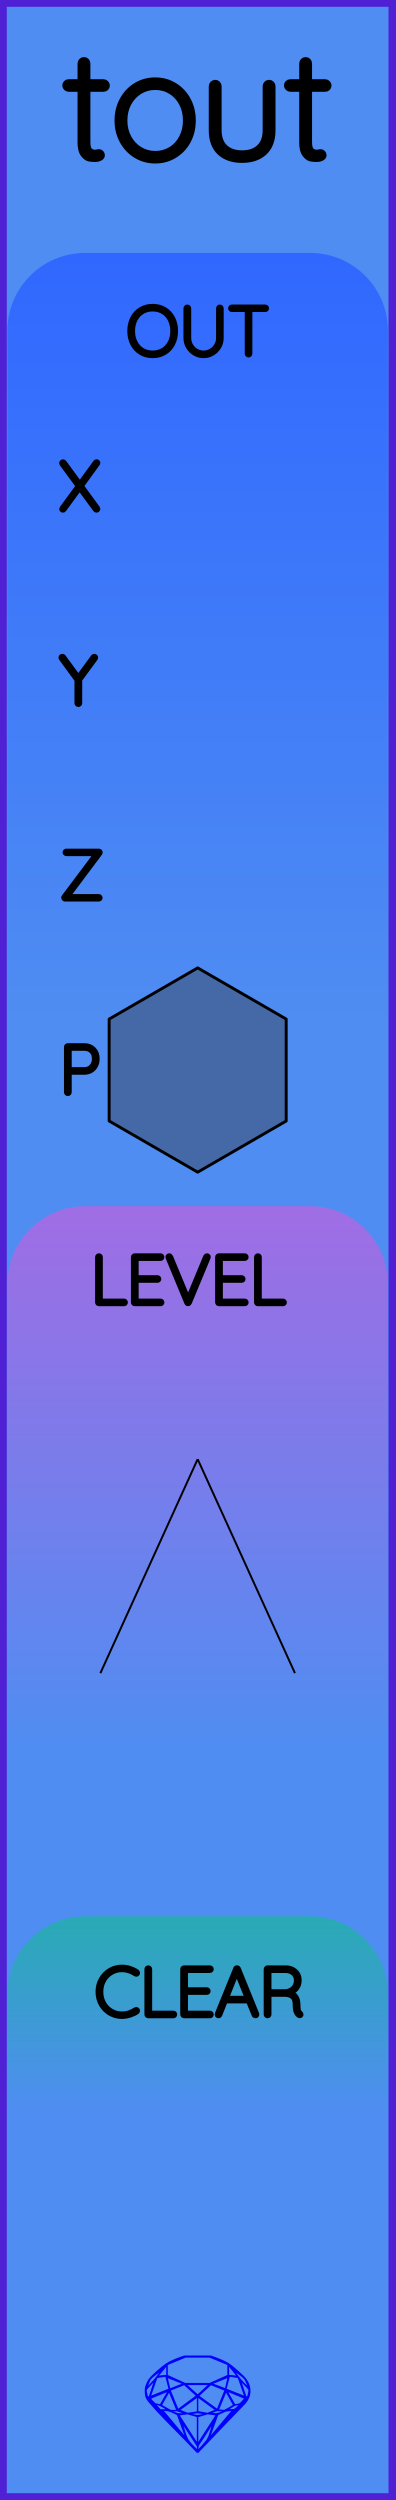
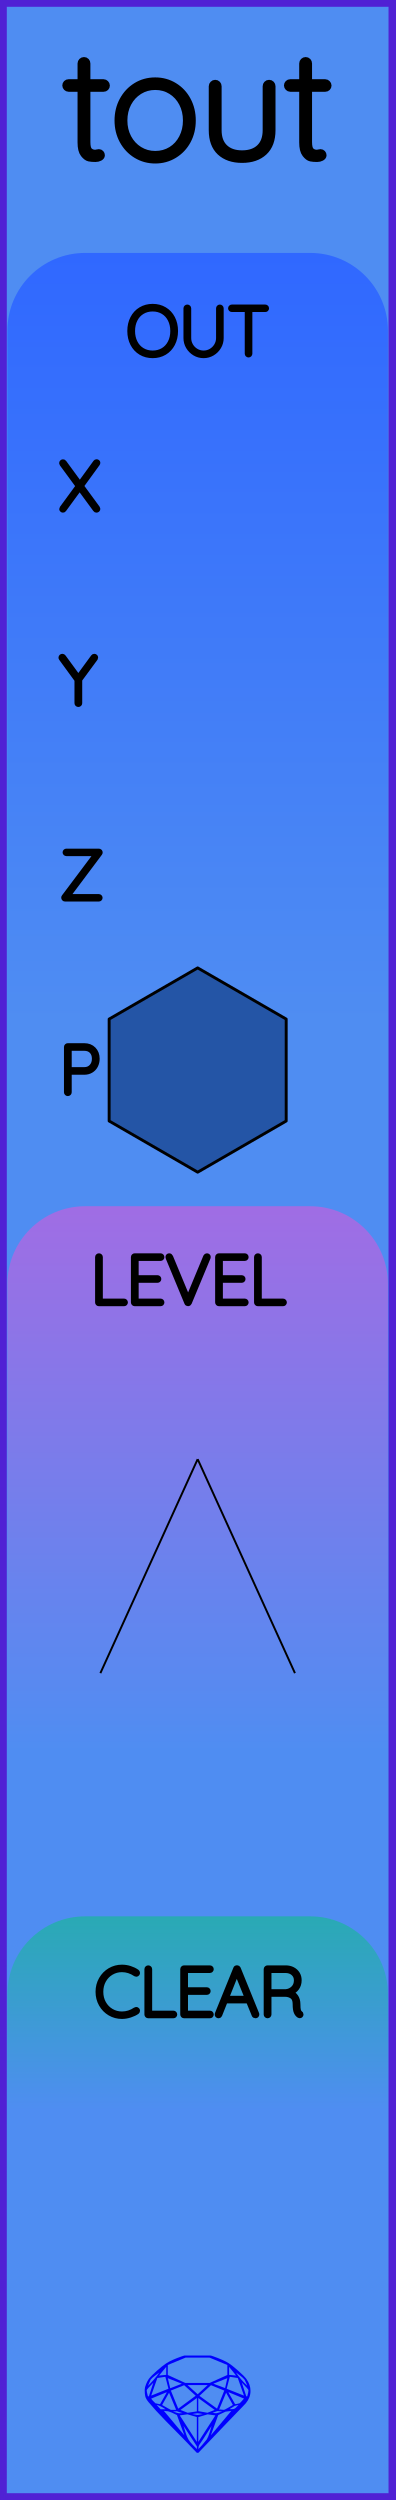
<svg xmlns="http://www.w3.org/2000/svg" width="20.32mm" height="128.50mm" viewBox="0 0 20.32 128.50">
  <g id="PanelLayer">
    <defs>
      <linearGradient id="gradient_io" x1="0" y1="13" x2="0" y2="52.6" gradientUnits="userSpaceOnUse">
        <stop style="stop-color:#3068ff;stop-opacity:1;" offset="0" />
        <stop style="stop-color:#4f8df2;stop-opacity:1;" offset="1" />
      </linearGradient>
      <linearGradient id="gradient_level" x1="0" y1="62" x2="0" y2="90" gradientUnits="userSpaceOnUse">
        <stop style="stop-color:#a06de4;stop-opacity:1;" offset="0" />
        <stop style="stop-color:#4f8df2;stop-opacity:1;" offset="1" />
      </linearGradient>
      <linearGradient id="gradient_clear" x1="0" y1="98.5" x2="0" y2="108.5" gradientUnits="userSpaceOnUse">
        <stop style="stop-color:#29aab4;stop-opacity:1;" offset="0" />
        <stop style="stop-color:#4f8df2;stop-opacity:1;" offset="1" />
      </linearGradient>
    </defs>
    <rect id="border_rect" width="20.32" height="128.5" x="0" y="0" style="display:inline;fill:#4f8df2;fill-opacity:1;fill-rule:nonzero;stroke:#5021d4;stroke-width:0.7;stroke-linecap:round;stroke-linejoin:round;stroke-dasharray:none;stroke-opacity:1;image-rendering:auto" />
    <path id="model_name" d="M5.472 4.395Q5.472 4.457 5.43 4.5Q5.387 4.542 5.325 4.542H4.471V7.305Q4.471 7.647 4.591 7.759Q4.712 7.872 4.898 7.872Q4.929 7.872 4.987 7.856Q5.045 7.841 5.084 7.841Q5.139 7.841 5.177 7.883Q5.216 7.926 5.216 7.981Q5.216 8.05 5.123 8.101Q5.03 8.151 4.906 8.151Q4.712 8.151 4.58 8.124Q4.448 8.097 4.304 7.915Q4.161 7.732 4.161 7.321V4.542H3.524Q3.47 4.542 3.423 4.496Q3.377 4.449 3.377 4.395Q3.377 4.333 3.419 4.29Q3.462 4.247 3.524 4.247H4.161V3.262Q4.161 3.2 4.207 3.153Q4.254 3.107 4.316 3.107Q4.386 3.107 4.428 3.153Q4.471 3.2 4.471 3.262V4.247H5.325Q5.379 4.247 5.426 4.294Q5.472 4.341 5.472 4.395ZM7.979 8.229Q7.444 8.229 7.005 7.961Q6.567 7.693 6.314 7.228Q6.062 6.762 6.062 6.195Q6.062 5.621 6.314 5.155Q6.567 4.69 7.001 4.422Q7.436 4.154 7.979 4.154Q8.515 4.154 8.953 4.422Q9.392 4.69 9.64 5.155Q9.888 5.621 9.888 6.195Q9.888 6.77 9.64 7.232Q9.392 7.693 8.953 7.961Q8.515 8.229 7.979 8.229ZM7.979 4.449Q7.529 4.449 7.16 4.678Q6.792 4.907 6.582 5.303Q6.373 5.699 6.373 6.195Q6.373 6.684 6.582 7.08Q6.792 7.476 7.16 7.705Q7.529 7.934 7.979 7.934Q8.437 7.934 8.802 7.709Q9.167 7.484 9.372 7.084Q9.578 6.684 9.578 6.195Q9.578 5.699 9.372 5.303Q9.167 4.907 8.802 4.678Q8.437 4.449 7.979 4.449ZM13.986 4.434V6.692Q13.986 7.429 13.571 7.814Q13.156 8.198 12.442 8.198Q11.728 8.198 11.316 7.814Q10.905 7.429 10.905 6.692V4.434Q10.905 4.372 10.952 4.325Q10.998 4.278 11.06 4.278Q11.13 4.278 11.173 4.325Q11.216 4.372 11.216 4.434V6.692Q11.216 7.274 11.541 7.589Q11.867 7.903 12.442 7.903Q13.024 7.903 13.35 7.589Q13.676 7.274 13.676 6.692V4.434Q13.676 4.372 13.719 4.325Q13.761 4.278 13.831 4.278Q13.901 4.278 13.944 4.325Q13.986 4.372 13.986 4.434ZM16.866 4.395Q16.866 4.457 16.823 4.5Q16.78 4.542 16.718 4.542H15.864V7.305Q15.864 7.647 15.985 7.759Q16.105 7.872 16.291 7.872Q16.322 7.872 16.381 7.856Q16.439 7.841 16.477 7.841Q16.532 7.841 16.571 7.883Q16.61 7.926 16.61 7.981Q16.61 8.05 16.516 8.101Q16.423 8.151 16.299 8.151Q16.105 8.151 15.973 8.124Q15.841 8.097 15.698 7.915Q15.554 7.732 15.554 7.321V4.542H14.918Q14.863 4.542 14.817 4.496Q14.77 4.449 14.77 4.395Q14.77 4.333 14.813 4.29Q14.855 4.247 14.918 4.247H15.554V3.262Q15.554 3.2 15.601 3.153Q15.647 3.107 15.709 3.107Q15.779 3.107 15.822 3.153Q15.864 3.2 15.864 3.262V4.247H16.718Q16.773 4.247 16.819 4.294Q16.866 4.341 16.866 4.395Z" style="display:inline;stroke:#000000;stroke-width:0.35;stroke-linecap:round;stroke-linejoin:bevel" />
    <path id="sapphire_gemstone" d="m 12.875,122.900 q 0,0.342 -0.243,0.631 -0.044,0.052 -0.204,0.215 -0.187,0.19 -0.785,0.813 l -1.444,1.513 q -0.019,0.003 -0.044,0.003 -0.028,0 -0.041,-0.003 -0.083,-0.083 -0.648,-0.675 -0.469,-0.474 -0.934,-0.948 -0.557,-0.568 -0.898,-0.981 -0.132,-0.16 -0.168,-0.298 -0.028,-0.102 -0.028,-0.342 0,-0.11 0.072,-0.289 0.066,-0.165 0.141,-0.265 0.119,-0.157 0.422,-0.424 0.284,-0.251 0.474,-0.375 0.273,-0.179 0.819,-0.367 0.096,-0.033 0.11,-0.033 h 1.361 q 0.011,0 0.105,0.033 0.568,0.201 0.824,0.367 0.165,0.105 0.474,0.378 0.322,0.284 0.422,0.422 0.215,0.295 0.215,0.626 z m -0.168,-0.273 q -0.033,-0.107 -0.135,-0.309 -0.072,-0.094 -0.209,-0.198 -0.119,-0.085 -0.234,-0.171 0.245,0.364 0.579,0.678 z m -0.573,-0.524 -0.358,-0.446 v 0.411 z m 0.637,0.758 q 0,-0.052 -0.342,-0.394 l 0.229,0.703 h 0.05 q 0.063,-0.218 0.063,-0.309 z m -0.232,0.273 -0.317,-0.904 -0.411,-0.063 -0.16,0.615 z m 0.003,0.154 -0.772,-0.32 h -0.03 l 0.345,0.606 q 0.08,-0.003 0.234,-0.047 0.025,-0.014 0.223,-0.24 z m -0.857,-1.05 -0.719,0.284 0.604,0.226 z m 0,-0.163 v -0.515 l -0.918,-0.38 h -1.224 l -0.918,0.38 v 0.515 l 0.898,0.408 h 1.254 z m 0.573,1.538 q -0.069,0.011 -0.198,0.052 -0.085,0.055 -0.259,0.163 0.019,0 0.063,0.003 0.041,0 0.063,0 0.119,0 0.19,-0.069 0.072,-0.072 0.141,-0.149 z m -0.289,0.003 -0.347,-0.631 -0.364,0.879 q 0.025,-0.017 0.066,-0.017 0.03,0 0.085,0.011 0.058,0.008 0.088,0.008 0.05,0 0.229,-0.107 0.229,-0.138 0.243,-0.143 z m -0.441,-0.741 -0.684,-0.276 -0.593,0.548 0.904,0.656 z m -0.854,-0.284 h -1.036 l 0.524,0.474 z m 0.75,1.367 q -0.229,-0.03 -0.229,-0.03 -0.036,0 -0.273,0.094 l 0.19,0.019 q 0.011,0 0.311,-0.083 z m -0.389,-0.088 -0.843,-0.612 v 0.675 l 0.471,0.083 z m 0.854,0.05 q -0.099,0.006 -0.295,0.039 -0.011,0.003 -0.378,0.176 -0.13,0.347 -0.38,1.042 z m -2.544,-1.397 -0.719,-0.284 0.124,0.518 z m -0.802,-0.455 v -0.411 l -0.367,0.446 z m 1.516,1.072 -0.593,-0.54 -0.684,0.276 0.38,0.929 z m 0.369,0.943 q -0.033,-0.003 -0.135,-0.025 -0.085,-0.017 -0.138,-0.017 -0.052,0 -0.138,0.017 -0.102,0.022 -0.135,0.025 0.265,0.047 0.273,0.047 0.008,0 0.273,-0.047 z m -0.309,-0.138 v -0.686 l -0.843,0.612 0.372,0.146 z m 0.951,0.207 -0.397,-0.055 -0.48,0.141 v 1.276 z m -2.888,-2.202 q -0.119,0.085 -0.234,0.174 -0.146,0.107 -0.209,0.196 -0.044,0.105 -0.135,0.314 0.369,-0.364 0.579,-0.684 z m 0.477,0.832 -0.16,-0.615 -0.411,0.063 -0.317,0.904 z m 0.394,1.083 -0.364,-0.879 -0.356,0.631 q 0.435,0.251 0.452,0.251 0.091,0 0.267,-0.003 z m 1.822,0.83 q -0.132,0.212 -0.405,0.634 -0.077,0.107 -0.22,0.328 -0.058,0.105 -0.055,0.226 0.16,-0.152 0.433,-0.496 0.077,-0.13 0.141,-0.339 0.055,-0.176 0.107,-0.353 z m -1.494,-0.661 -0.27,-0.088 -0.008,-0.011 q -0.025,0 -0.107,0.011 -0.066,0.006 -0.107,0.006 0.273,0.091 0.311,0.091 0.025,0 0.182,-0.008 z m -0.81,-1.064 h -0.03 l -0.772,0.32 q 0.066,0.097 0.223,0.24 0.077,0.014 0.234,0.047 z m -0.689,-0.502 q -0.342,0.347 -0.342,0.394 0,0.08 0.063,0.309 h 0.05 z m 2.235,3.045 v -1.276 l -0.48,-0.141 -0.397,0.055 z m -1.607,-1.676 q -0.256,-0.182 -0.458,-0.223 0.066,0.077 0.204,0.223 z m 1.61,2.045 v -0.138 l -0.684,-1.05 q 0.052,0.176 0.107,0.353 0.063,0.209 0.141,0.339 0.069,0.119 0.204,0.259 0.116,0.119 0.232,0.237 z m -0.645,-0.706 q -0.116,-0.328 -0.38,-1.042 -0.135,-0.066 -0.273,-0.13 -0.16,-0.072 -0.289,-0.072 -0.052,0 -0.11,-0.014 z" style="stroke-width:0;fill:#0000ff;stroke:#2e2114;stroke-linecap:square;stroke-opacity:1" />
    <path id="io_art" d="M 0.38,52.60 L 0.38,17.00 A 4 4 0 0 1 4.38 13 L 15.94,13.00 A 4 4 0 0 1 19.94 17 L 19.94,13.00 L 19.94,52.60 z" style="fill:url(#gradient_io);fill-opacity:1;stroke-width:0;" />
    <path id="level_art" d="M 0.38,90.00 L 0.38,66.00 A 4 4 0 0 1 4.38 62 L 15.94,62.00 A 4 4 0 0 1 19.94 66 L 19.94,62.00 L 19.94,90.00 z" style="fill:url(#gradient_level);fill-opacity:1;stroke-width:0;" />
    <path id="clear_art" d="M 0.38,108.50 L 0.38,102.50 A 4 4 0 0 1 4.38 98.5 L 15.94,98.50 A 4 4 0 0 1 19.94 102.5 L 19.94,98.50 L 19.94,108.50 z" style="fill:url(#gradient_clear);fill-opacity:1;stroke-width:0;" />
    <path id="port_label_x" d="M5.014 26.112Q5.032 26.137 5.032 26.154Q5.032 26.186 5.011 26.205Q4.99 26.225 4.958 26.225Q4.919 26.225 4.902 26.197L4.094 25.096L3.289 26.197Q3.272 26.225 3.236 26.225Q3.205 26.225 3.187 26.205Q3.169 26.186 3.169 26.165Q3.169 26.147 3.187 26.119L4.016 24.986L3.18 23.847Q3.166 23.829 3.166 23.805Q3.166 23.773 3.187 23.754Q3.208 23.734 3.236 23.734Q3.279 23.734 3.296 23.762L4.104 24.867L4.909 23.759Q4.93 23.731 4.961 23.731Q4.993 23.731 5.013 23.747Q5.032 23.762 5.032 23.787Q5.032 23.812 5.014 23.837L4.185 24.98Z" style="stroke:#000000;stroke-width:0.25;stroke-linecap:round;stroke-linejoin:bevel" />
    <path id="port_label_y" d="M4.905 33.843 4.101 34.937V36.144Q4.101 36.172 4.08 36.193Q4.058 36.214 4.027 36.214Q3.995 36.214 3.974 36.193Q3.953 36.172 3.953 36.144V34.951L3.145 33.843Q3.131 33.826 3.131 33.798Q3.131 33.773 3.153 33.752Q3.176 33.731 3.205 33.731Q3.243 33.731 3.265 33.762L4.027 34.803L4.789 33.762Q4.81 33.731 4.849 33.731Q4.88 33.731 4.9 33.754Q4.919 33.776 4.919 33.798Q4.919 33.815 4.905 33.843Z" style="stroke:#000000;stroke-width:0.25;stroke-linecap:round;stroke-linejoin:bevel" />
    <path id="port_label_z" d="M5.148 46.147Q5.148 46.175 5.127 46.195Q5.106 46.214 5.078 46.214H3.342Q3.31 46.214 3.291 46.191Q3.272 46.168 3.272 46.14Q3.272 46.115 3.286 46.098L4.951 43.879H3.413Q3.385 43.879 3.363 43.859Q3.342 43.84 3.342 43.812Q3.342 43.784 3.363 43.764Q3.385 43.745 3.413 43.745H5.071Q5.113 43.745 5.133 43.766Q5.152 43.787 5.152 43.815Q5.152 43.84 5.138 43.858L3.476 46.08H5.078Q5.106 46.08 5.127 46.101Q5.148 46.123 5.148 46.147Z" style="stroke:#000000;stroke-width:0.25;stroke-linecap:round;stroke-linejoin:bevel" />
    <path id="port_label_p" d="M4.997 54.419Q4.997 54.616 4.914 54.777Q4.831 54.937 4.679 55.027Q4.528 55.117 4.33 55.117H3.561V56.144Q3.561 56.172 3.538 56.193Q3.515 56.214 3.487 56.214Q3.455 56.214 3.434 56.193Q3.413 56.172 3.413 56.144V53.815Q3.413 53.787 3.434 53.766Q3.455 53.745 3.483 53.745H4.33Q4.63 53.745 4.813 53.932Q4.997 54.119 4.997 54.419ZM4.849 54.419Q4.849 54.175 4.709 54.031Q4.57 53.886 4.33 53.886H3.561V54.976H4.33Q4.566 54.976 4.707 54.819Q4.849 54.662 4.849 54.419Z" style="stroke:#000000;stroke-width:0.25;stroke-linecap:round;stroke-linejoin:bevel" />
    <path d="M6.449 66.944Q6.449 66.975 6.427 66.995Q6.406 67.014 6.378 67.014H5.083Q5.052 67.014 5.032 66.993Q5.013 66.972 5.013 66.944V64.615Q5.013 64.587 5.034 64.566Q5.055 64.545 5.087 64.545Q5.119 64.545 5.14 64.566Q5.161 64.587 5.161 64.615V66.873H6.378Q6.406 66.873 6.427 66.894Q6.449 66.915 6.449 66.944ZM8.325 66.944Q8.325 66.975 8.304 66.995Q8.283 67.014 8.255 67.014H6.925Q6.897 67.014 6.875 66.993Q6.854 66.972 6.854 66.944V64.615Q6.854 64.587 6.875 64.566Q6.897 64.545 6.925 64.545H8.255Q8.283 64.545 8.304 64.566Q8.325 64.587 8.325 64.615Q8.325 64.647 8.304 64.666Q8.283 64.686 8.255 64.686H7.002V65.67H8.096Q8.124 65.67 8.145 65.691Q8.167 65.713 8.167 65.741Q8.167 65.772 8.145 65.792Q8.124 65.811 8.096 65.811H7.002V66.873H8.255Q8.283 66.873 8.304 66.894Q8.325 66.915 8.325 66.944ZM10.707 64.608Q10.707 64.622 10.7 64.644L9.733 66.968Q9.712 67.014 9.666 67.014Q9.645 67.014 9.625 67.002Q9.606 66.99 9.599 66.968L8.639 64.654Q8.629 64.633 8.629 64.612Q8.629 64.584 8.648 64.564Q8.668 64.545 8.696 64.545Q8.749 64.545 8.773 64.601L9.669 66.757L10.569 64.591Q10.594 64.545 10.636 64.545Q10.668 64.545 10.687 64.562Q10.707 64.58 10.707 64.608ZM12.654 66.944Q12.654 66.975 12.633 66.995Q12.612 67.014 12.583 67.014H11.253Q11.225 67.014 11.204 66.993Q11.183 66.972 11.183 66.944V64.615Q11.183 64.587 11.204 64.566Q11.225 64.545 11.253 64.545H12.583Q12.612 64.545 12.633 64.566Q12.654 64.587 12.654 64.615Q12.654 64.647 12.633 64.666Q12.612 64.686 12.583 64.686H11.331V65.67H12.425Q12.453 65.67 12.474 65.691Q12.495 65.713 12.495 65.741Q12.495 65.772 12.474 65.792Q12.453 65.811 12.425 65.811H11.331V66.873H12.583Q12.612 66.873 12.633 66.894Q12.654 66.915 12.654 66.944ZM14.619 66.944Q14.619 66.975 14.598 66.995Q14.577 67.014 14.548 67.014H13.254Q13.222 67.014 13.203 66.993Q13.183 66.972 13.183 66.944V64.615Q13.183 64.587 13.204 64.566Q13.225 64.545 13.257 64.545Q13.289 64.545 13.31 64.566Q13.331 64.587 13.331 64.615V66.873H14.548Q14.577 66.873 14.598 66.894Q14.619 66.915 14.619 66.944Z" style="stroke:#000000;stroke-width:0.25;stroke-linecap:round;stroke-linejoin:bevel" />
    <path d="M 10.16,75.00 L 5.16,86.00 z L 15.16,86.00 z " style="stroke:#000000;stroke-width:0.1;stroke-linecap:round;stroke-linejoin:bevel;stroke-dasharray:none" />
    <path id="io_label" d="M7.848 18.284Q7.505 18.284 7.237 18.124Q6.969 17.963 6.819 17.674Q6.669 17.384 6.669 17.014Q6.669 16.644 6.819 16.354Q6.969 16.065 7.237 15.905Q7.505 15.744 7.848 15.744Q8.19 15.744 8.458 15.905Q8.726 16.065 8.876 16.354Q9.026 16.644 9.026 17.014Q9.026 17.384 8.876 17.674Q8.726 17.963 8.458 18.124Q8.19 18.284 7.848 18.284ZM7.848 15.885Q7.548 15.885 7.313 16.026Q7.078 16.167 6.948 16.425Q6.817 16.683 6.817 17.014Q6.817 17.346 6.948 17.603Q7.078 17.861 7.313 18.002Q7.548 18.143 7.848 18.143Q8.147 18.143 8.382 18.002Q8.617 17.861 8.747 17.603Q8.878 17.346 8.878 17.014Q8.878 16.683 8.747 16.425Q8.617 16.167 8.382 16.026Q8.147 15.885 7.848 15.885ZM11.372 15.85V17.374Q11.372 17.621 11.248 17.829Q11.125 18.037 10.917 18.161Q10.709 18.284 10.465 18.284Q10.218 18.284 10.01 18.161Q9.802 18.037 9.678 17.829Q9.555 17.621 9.555 17.374V15.85Q9.555 15.818 9.576 15.799Q9.597 15.779 9.629 15.779Q9.661 15.779 9.682 15.801Q9.703 15.822 9.703 15.85V17.374Q9.703 17.582 9.805 17.759Q9.908 17.935 10.082 18.039Q10.257 18.143 10.465 18.143Q10.673 18.143 10.848 18.039Q11.023 17.935 11.127 17.759Q11.231 17.582 11.231 17.374V15.85Q11.231 15.822 11.25 15.801Q11.27 15.779 11.301 15.779Q11.333 15.779 11.352 15.801Q11.372 15.822 11.372 15.85ZM13.704 15.846Q13.704 15.878 13.684 15.896Q13.665 15.913 13.633 15.913H12.846V18.178Q12.846 18.206 12.825 18.228Q12.804 18.249 12.776 18.249Q12.744 18.249 12.725 18.228Q12.705 18.206 12.705 18.178V15.913H11.919Q11.89 15.913 11.869 15.894Q11.848 15.875 11.848 15.846Q11.848 15.818 11.869 15.799Q11.89 15.779 11.919 15.779H13.633Q13.661 15.779 13.682 15.799Q13.704 15.818 13.704 15.846Z" style="stroke:#000000;stroke-width:0.25;stroke-linecap:round;stroke-linejoin:bevel" />
    <path id="clear_label" d="M7.072 101.406Q7.072 101.434 7.058 101.452Q7.037 101.48 7.005 101.48Q6.991 101.48 6.963 101.466Q6.634 101.244 6.268 101.244Q5.971 101.244 5.723 101.39Q5.474 101.536 5.329 101.796Q5.185 102.055 5.185 102.379Q5.185 102.704 5.329 102.963Q5.474 103.223 5.723 103.369Q5.971 103.515 6.268 103.515Q6.638 103.515 6.959 103.297Q6.977 103.283 7.001 103.283Q7.037 103.283 7.058 103.311Q7.072 103.328 7.072 103.353Q7.072 103.388 7.044 103.41Q6.906 103.508 6.689 103.579Q6.472 103.649 6.268 103.649Q5.932 103.649 5.65 103.484Q5.368 103.318 5.202 103.027Q5.036 102.736 5.036 102.379Q5.036 102.023 5.202 101.732Q5.368 101.441 5.65 101.275Q5.932 101.109 6.268 101.109Q6.479 101.109 6.679 101.173Q6.878 101.236 7.04 101.349Q7.072 101.374 7.072 101.406ZM8.984 103.544Q8.984 103.575 8.963 103.595Q8.942 103.614 8.913 103.614H7.619Q7.587 103.614 7.568 103.593Q7.548 103.572 7.548 103.544V101.215Q7.548 101.187 7.569 101.166Q7.59 101.145 7.622 101.145Q7.654 101.145 7.675 101.166Q7.696 101.187 7.696 101.215V103.473H8.913Q8.942 103.473 8.963 103.494Q8.984 103.515 8.984 103.544ZM10.861 103.544Q10.861 103.575 10.84 103.595Q10.818 103.614 10.79 103.614H9.46Q9.432 103.614 9.411 103.593Q9.39 103.572 9.39 103.544V101.215Q9.39 101.187 9.411 101.166Q9.432 101.145 9.46 101.145H10.79Q10.818 101.145 10.84 101.166Q10.861 101.187 10.861 101.215Q10.861 101.247 10.84 101.266Q10.818 101.286 10.79 101.286H9.538V102.27H10.631Q10.66 102.27 10.681 102.291Q10.702 102.312 10.702 102.341Q10.702 102.372 10.681 102.392Q10.66 102.411 10.631 102.411H9.538V103.473H10.79Q10.818 103.473 10.84 103.494Q10.861 103.515 10.861 103.544ZM13.203 103.547Q13.203 103.579 13.182 103.597Q13.161 103.614 13.129 103.614Q13.104 103.614 13.085 103.602Q13.066 103.59 13.059 103.568L12.762 102.842L12.766 102.849H11.584L11.298 103.568Q11.281 103.614 11.235 103.614Q11.203 103.614 11.184 103.597Q11.164 103.579 11.161 103.554Q11.157 103.54 11.164 103.519L12.113 101.184Q12.124 101.155 12.14 101.147Q12.155 101.138 12.18 101.138Q12.233 101.138 12.251 101.184L13.2 103.519Q13.203 103.53 13.203 103.547ZM11.64 102.708H12.709L12.17 101.378ZM15.475 103.54Q15.475 103.572 15.456 103.591Q15.436 103.611 15.408 103.611Q15.387 103.611 15.376 103.604Q15.281 103.551 15.225 103.425Q15.168 103.3 15.168 103.014Q15.168 102.725 15.013 102.618Q14.858 102.51 14.653 102.51H13.828V103.544Q13.828 103.572 13.806 103.593Q13.785 103.614 13.754 103.614Q13.722 103.614 13.701 103.593Q13.679 103.572 13.679 103.544V101.215Q13.679 101.187 13.701 101.166Q13.722 101.145 13.75 101.145H14.681Q14.886 101.145 15.045 101.228Q15.203 101.311 15.292 101.455Q15.38 101.6 15.38 101.783Q15.38 102.02 15.255 102.189Q15.129 102.358 14.928 102.418Q15.098 102.471 15.207 102.628Q15.316 102.785 15.316 103.014Q15.316 103.251 15.346 103.344Q15.376 103.438 15.436 103.477Q15.475 103.501 15.475 103.54ZM14.699 102.369Q14.921 102.348 15.076 102.193Q15.232 102.037 15.232 101.787Q15.232 101.568 15.076 101.427Q14.921 101.286 14.664 101.286H13.828V102.369Z" style="stroke:#000000;stroke-width:0.25;stroke-linecap:round;stroke-linejoin:bevel" />
-     <path d="M 14.71,57.62 L 10.16,60.25 L 5.61,57.62 L 5.61,52.38 L 10.16,49.75 L 14.71,52.38 z " style="stroke:#000000;fill:#4469a6;stroke-width:0.15;stroke-linecap:round;stroke-linejoin:round;stroke-dasharray:none" />
+     <path d="M 14.71,57.62 L 10.16,60.25 L 5.61,57.62 L 5.61,52.38 L 10.16,49.75 L 14.71,52.38 z " style="stroke:#000000;fill:#2455a6;stroke-width:0.15;stroke-linecap:round;stroke-linejoin:round;stroke-dasharray:none" />
    <g id="ControlLayer" style="display:none;">
      <circle id="x_output" cx="10.16" cy="25" r="1" />
      <circle id="y_output" cx="10.16" cy="35" r="1" />
      <circle id="z_output" cx="10.16" cy="45" r="1" />
      <circle id="p_output" cx="10.16" cy="55" r="1" />
      <circle id="clear_trigger_output" cx="10.16" cy="110" r="1" />
      <circle id="level_knob" cx="10.16" cy="75" r="1" />
      <circle id="level_atten" cx="5.16" cy="86" r="1" />
      <circle id="level_cv" cx="15.16" cy="86" r="1" />
    </g>
  </g>
</svg>
